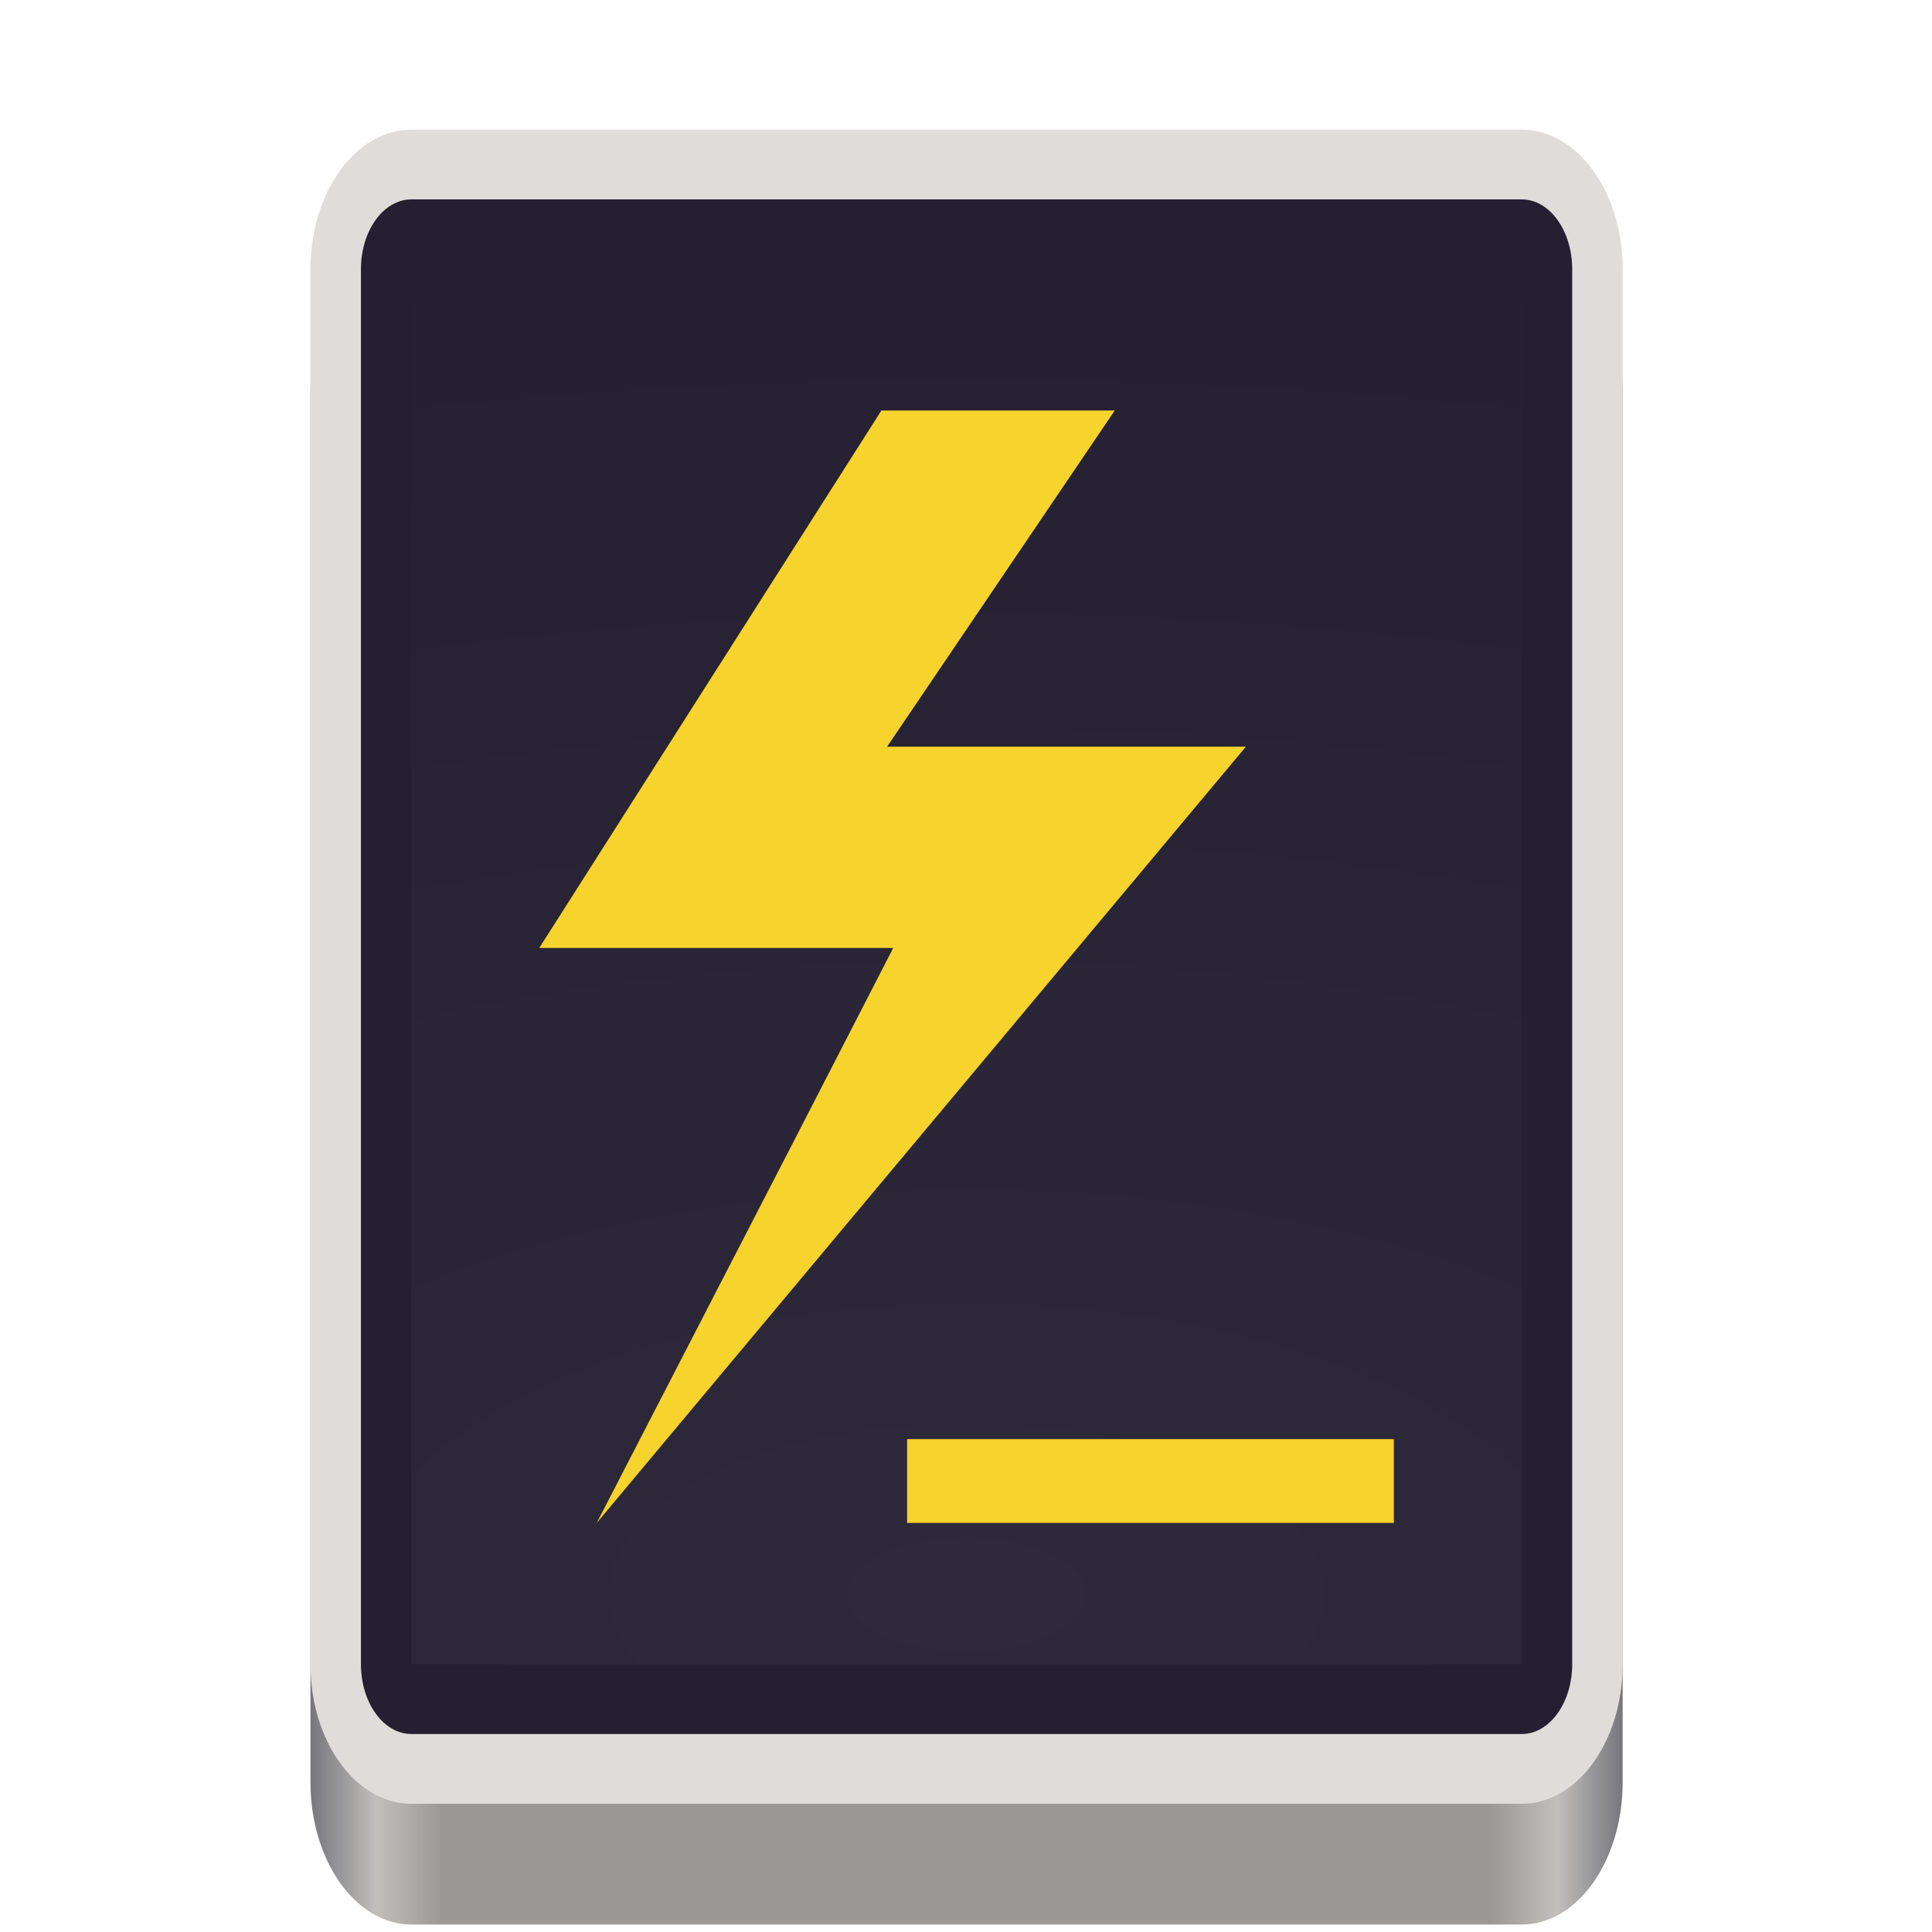
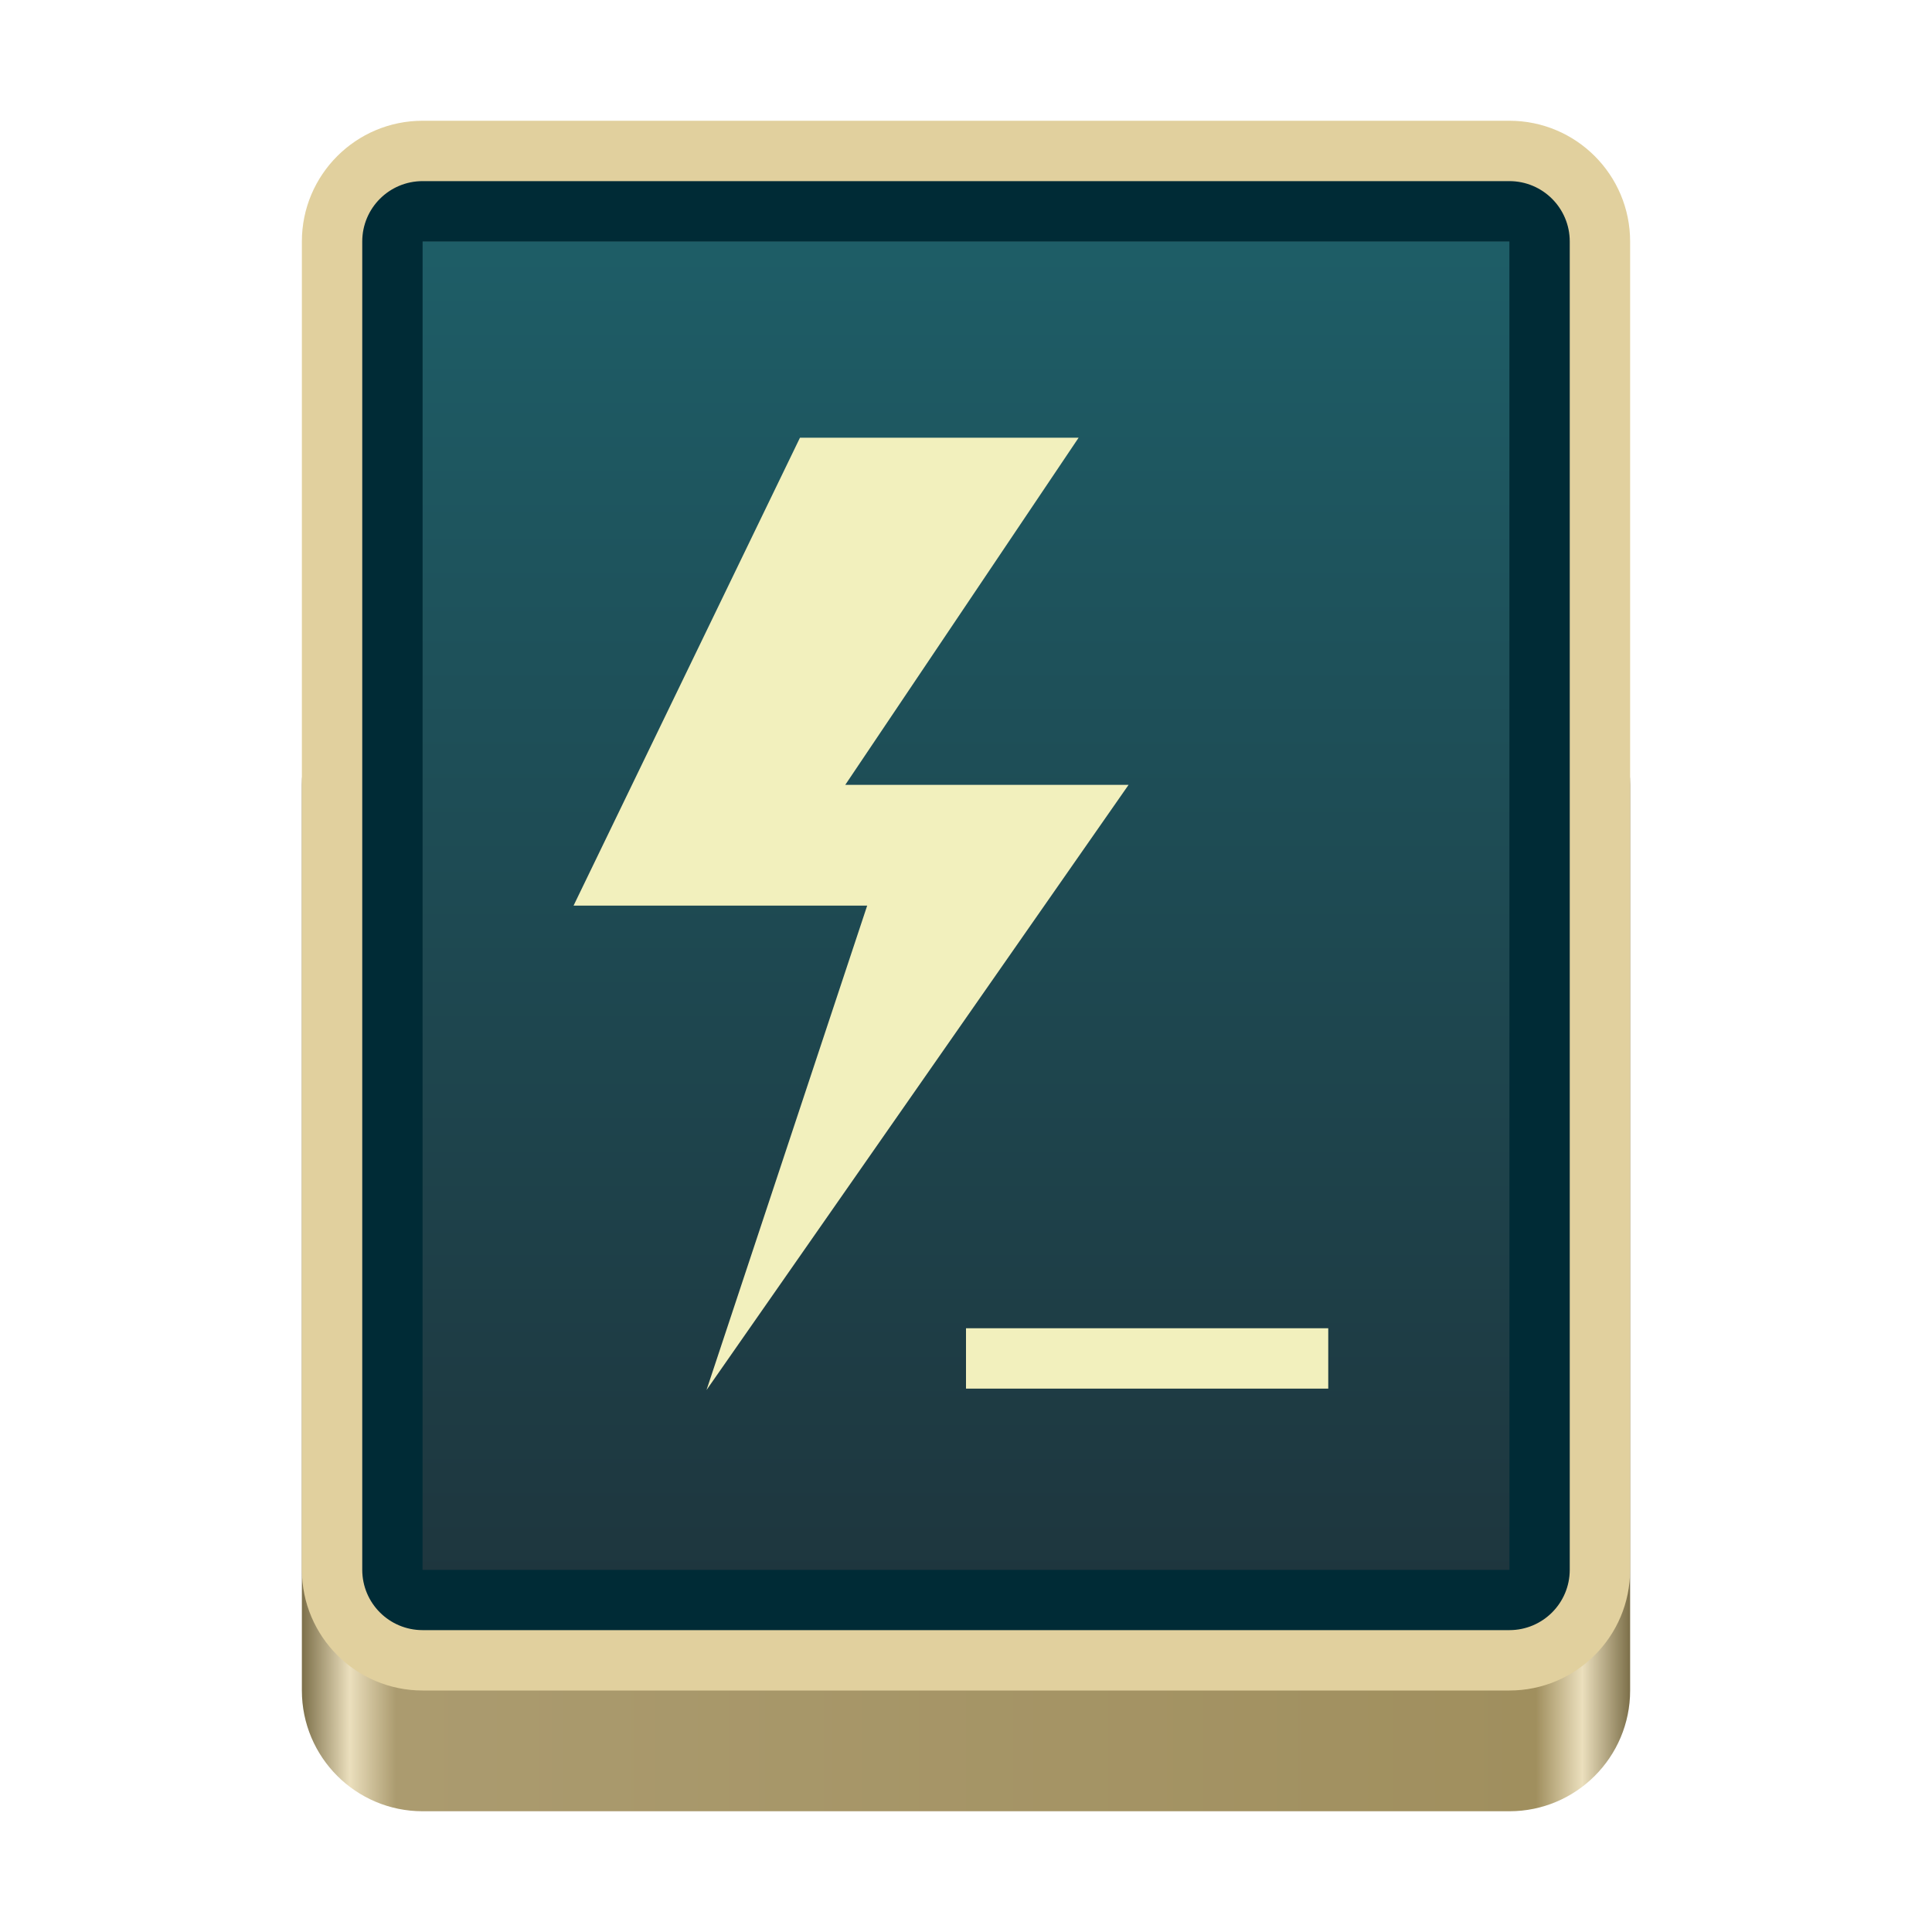
- <svg xmlns="http://www.w3.org/2000/svg" xmlns:xlink="http://www.w3.org/1999/xlink" width="128" height="128" id="svg11300" version="1.0" style="display:inline;enable-background:new" viewBox="0 0 128 128">
-   <defs id="defs3">
-     <linearGradient y2="236" x2="96" y1="236" x1="32" gradientTransform="translate(604.8168,170.5864)" gradientUnits="userSpaceOnUse" id="linearGradient1099" xlink:href="#linearGradient1036" />
-     <linearGradient id="linearGradient1036">
-       <stop id="stop1032" offset="0" style="stop-color:#d5d3cf;stop-opacity:1;" />
-       <stop id="stop1034" offset="1" style="stop-color:#f6f5f4;stop-opacity:1" />
-     </linearGradient>
-     <radialGradient r="32" fy="-76" fx="-244" cy="-76" cx="-244" gradientTransform="matrix(0.8833333,0,0,0.8833333,-460.3502,463.1197)" gradientUnits="userSpaceOnUse" id="radialGradient1103" xlink:href="#linearGradient1069" />
-     <linearGradient id="linearGradient1069">
-       <stop id="stop1065" offset="0" style="stop-color:#d5d3cf;stop-opacity:1" />
-       <stop id="stop1067-1" offset="1" style="stop-color:#949390;stop-opacity:1" />
-     </linearGradient>
-     <linearGradient gradientUnits="userSpaceOnUse" y2="232" x2="64" y1="262.5" x1="64" id="linearGradient1027" xlink:href="#linearGradient1025" gradientTransform="translate(-470.5864,432.8168)" />
-     <linearGradient id="linearGradient1025">
-       <stop id="stop1021" offset="0" style="stop-color:#9a9996;stop-opacity:1" />
-       <stop id="stop1023" offset="1" style="stop-color:#77767b;stop-opacity:1" />
-     </linearGradient>
-     <clipPath clipPathUnits="userSpaceOnUse" id="clipPath1609-7">
-       <path id="path1611-5" d="m 252,116 28,-28 v -8 h -36 v 36 z" style="fill:#e74747;stroke:none;stroke-width:0.25px;stroke-linecap:butt;stroke-linejoin:miter;stroke-opacity:1" />
-     </clipPath>
-     <radialGradient gradientUnits="userSpaceOnUse" gradientTransform="matrix(-4.114042,6.9064505e-7,-2.6370724e-7,-1.424092,200.4166,184.2987)" r="44" fy="194.19" fx="64" cy="194.19" cx="64" id="radialGradient1030" xlink:href="#linearGradient1020" />
-     <linearGradient id="linearGradient1020">
-       <stop id="stop1016" offset="0" style="stop-color:#ffffff;stop-opacity:1;" />
-       <stop id="stop1018" offset="1" style="stop-color:#ffffff;stop-opacity:0.094" />
-     </linearGradient>
-     <linearGradient gradientUnits="userSpaceOnUse" y2="44" x2="464" y1="44" x1="48" id="linearGradient965" xlink:href="#linearGradient1001" gradientTransform="matrix(0.2089816,0,0,0.2949895,10.53791,53.16765)" />
-     <linearGradient id="linearGradient1001">
-       <stop id="stop989" offset="0" style="stop-color:#77767b;stop-opacity:1" />
-       <stop style="stop-color:#c0bfbc;stop-opacity:1" offset="0.05" id="stop991" />
-       <stop id="stop993" offset="0.1" style="stop-color:#9a9996;stop-opacity:1" />
-       <stop style="stop-color:#9a9996;stop-opacity:1" offset="0.9" id="stop995" />
-       <stop id="stop997" offset="0.95" style="stop-color:#c0bfbc;stop-opacity:1" />
-       <stop id="stop999" offset="1" style="stop-color:#77767b;stop-opacity:1" />
-     </linearGradient>
-   </defs>
-   <g id="layer1" style="display:none" transform="translate(0,-172)">
-     <g id="layer2" style="display:inline">
-       <g style="display:inline;fill:#000000;enable-background:new" transform="matrix(7.991171,0,0,8.003641,-167.7909,-4846.078)" id="g12027" />
-       <rect style="display:inline;overflow:visible;visibility:visible;fill:#f0f0f0;fill-opacity:1;fill-rule:nonzero;stroke:none;stroke-width:0.5;marker:none;enable-background:accumulate" id="rect13805" width="128" height="128" x="9.2651362e-08" y="172" />
-       <g id="g883" style="fill:none;fill-opacity:0.251;stroke:#a579b3;stroke-opacity:1" transform="translate(-24,24)" />
-       <g id="g900" style="fill:none;fill-opacity:0.251;stroke:#a579b3;stroke-opacity:1" transform="translate(-24,24)" />
-       <rect y="172" x="160" height="16" width="16" id="rect859" style="display:inline;overflow:visible;visibility:visible;fill:#f0f0f0;fill-opacity:1;fill-rule:nonzero;stroke:none;stroke-width:0.5;marker:none;enable-background:accumulate" />
-       <text xml:space="preserve" style="font-style:normal;font-variant:normal;font-weight:bold;font-stretch:normal;font-size:4px;line-height:125%;font-family:Cantarell;-inkscape-font-specification:'Cantarell, Bold';text-align:start;writing-mode:lr-tb;text-anchor:start;display:inline;fill:#000000;fill-opacity:1;stroke:none;stroke-width:0.333;enable-background:new" x="0" y="164" id="text863">
-         <tspan style="font-size:4px;stroke-width:0.333" id="tspan861" x="0" y="164">Hicolor</tspan>
-       </text>
-       <text id="text867" y="164" x="160" style="font-style:normal;font-variant:normal;font-weight:bold;font-stretch:normal;font-size:4px;line-height:125%;font-family:Cantarell;-inkscape-font-specification:'Cantarell, Bold';text-align:start;writing-mode:lr-tb;text-anchor:start;display:inline;fill:#000000;fill-opacity:1;stroke:none;stroke-width:0.333;enable-background:new" xml:space="preserve">
-         <tspan y="164" x="160" id="tspan865" style="font-size:4px;stroke-width:0.333">Symbolic</tspan>
-       </text>
+ <svg xmlns="http://www.w3.org/2000/svg" height="128px" viewBox="0 0 128 128" width="128px">
+   <linearGradient id="a" gradientTransform="matrix(-0.8 0 0 -1 109.6 -168)" gradientUnits="userSpaceOnUse" x1="2" x2="112" y1="-300" y2="-300">
+     <stop offset="0" stop-color="#7c6f49" />
+     <stop offset="0.036" stop-color="#ebdfbd" />
+     <stop offset="0.071" stop-color="#a08f5e" />
+     <stop offset="0.929" stop-color="#ab9b6f" />
+     <stop offset="0.964" stop-color="#ebdfbd" />
+     <stop offset="1" stop-color="#7c6f49" />
+   </linearGradient>
+   <filter id="b" height="100%" width="100%" x="0%" y="0%">
+     <feColorMatrix in="SourceGraphic" type="matrix" values="0 0 0 0 1 0 0 0 0 1 0 0 0 0 1 0 0 0 1 0" />
+   </filter>
+   <mask id="c">
+     <g filter="url(#b)">
+       <rect fill-opacity="0.5" height="128" width="128" />
    </g>
-     <g id="layer9" style="display:inline" />
-     <g id="layer3" style="display:inline">
-       <circle cx="64" cy="236" r="59.504" id="circle2892" style="display:inline;opacity:0.1;vector-effect:none;fill:none;fill-opacity:1;stroke:#000000;stroke-width:0.99;stroke-linecap:butt;stroke-linejoin:miter;stroke-miterlimit:4;stroke-dasharray:0.99, 0.99;stroke-dashoffset:0;stroke-opacity:1;marker:none;marker-start:none;marker-mid:none;marker-end:none;paint-order:normal;enable-background:new" />
-       <rect ry="7.929" rx="8.701" y="180.495" x="20.495" height="111.01" width="87.01" id="rect2894" style="display:inline;opacity:0.1;vector-effect:none;fill:none;fill-opacity:1;stroke:#000000;stroke-width:0.99;stroke-linecap:butt;stroke-linejoin:miter;stroke-miterlimit:4;stroke-dasharray:0.99, 0.99;stroke-dashoffset:0;stroke-opacity:1;marker:none;marker-start:none;marker-mid:none;marker-end:none;paint-order:normal;enable-background:new" />
-       <rect ry="7.924" rx="7.924" y="184.495" x="12.495" height="103.01" width="103.01" id="rect2896" style="display:inline;opacity:0.1;vector-effect:none;fill:none;fill-opacity:1;stroke:#000000;stroke-width:0.99;stroke-linecap:butt;stroke-linejoin:miter;stroke-miterlimit:4;stroke-dasharray:0.99, 0.99;stroke-dashoffset:0;stroke-opacity:1;marker:none;marker-start:none;marker-mid:none;marker-end:none;paint-order:normal;enable-background:new" />
-       <rect ry="8.701" rx="7.929" y="200.495" x="8.495" height="87.01" width="111.01" id="rect2898" style="display:inline;opacity:0.1;vector-effect:none;fill:none;fill-opacity:1;stroke:#000000;stroke-width:0.99;stroke-linecap:butt;stroke-linejoin:miter;stroke-miterlimit:4;stroke-dasharray:0.99, 0.99;stroke-dashoffset:0;stroke-opacity:1;marker:none;marker-start:none;marker-mid:none;marker-end:none;paint-order:normal;enable-background:new" />
-       <path id="path2900" d="M 2.6203015e-5,289 H 128" style="display:inline;fill:none;stroke:#62a0ea;stroke-width:2;stroke-linecap:butt;stroke-linejoin:miter;stroke-miterlimit:4;stroke-dasharray:none;stroke-opacity:1;enable-background:new" />
-     </g>
+   </mask>
+   <linearGradient id="d" gradientTransform="matrix(0.75 0 0 1.294118 114 -237.1765)" gradientUnits="userSpaceOnUse" x1="-32" x2="-32" y1="208" y2="276">
+     <stop offset="0" stop-color="#008287" />
+     <stop offset="1" stop-color="#003436" />
+   </linearGradient>
+   <clipPath id="e">
+     <rect height="152" width="192" />
+   </clipPath>
+   <path d="m 100 120 h -72 c -4.418 0 -8 -3.582 -8 -8 v -60 c 0 -4.418 3.582 -8 8 -8 h 72 c 4.418 0 8 3.582 8 8 v 60 c 0 4.418 -3.582 8 -8 8 z m 0 0" fill="url(#a)" />
+   <path d="m 28 8 h 72 c 4.418 0 8 3.582 8 8 v 88 c 0 4.418 -3.582 8 -8 8 h -72 c -4.418 0 -8 -3.582 -8 -8 v -88 c 0 -4.418 3.582 -8 8 -8 z m 0 0" fill="#e1d09e" />
+   <path d="m 28 12 h 72 c 2.211 0 4 1.789 4 4 v 88 c 0 2.211 -1.789 4 -4 4 h -72 c -2.211 0 -4 -1.789 -4 -4 v -88 c 0 -2.211 1.789 -4 4 -4 z m 0 0" fill="#002b36" />
+   <path d="m 28 16 h 72 v 88 h -72 z m 0 0" fill="#3d3846" />
+   <g clip-path="url(#e)" mask="url(#c)" transform="matrix(1 0 0 1 -8 -16)">
+     <path d="m 36 32 h 72 v 88 h -72 z m 0 0" fill="url(#d)" />
  </g>
-   <g id="layer4">
-     <rect style="display:inline;fill:url(#linearGradient965);fill-opacity:1;stroke:none;stroke-width:0.248;stroke-linecap:butt;stroke-linejoin:miter;stroke-miterlimit:4;stroke-dasharray:none;stroke-dashoffset:0;stroke-opacity:1;marker:none;marker-start:none;marker-mid:none;marker-end:none;paint-order:normal;enable-background:new" id="rect953" width="86.936" height="110.916" x="20.569" y="16.589" rx="6.687" ry="9.44" />
-     <g style="isolation:isolate" transform="matrix(1.120148,0,0,1.120148,-6.400044,-8.08752)" id="g58">
-       <g transform="matrix(0.8575008,0,0,1.185195,8.960648,-7.800253)" id="g83">
-         <rect ry="6.962" rx="6.962" y="19.143" x="17.628" height="83.547" width="90.509" id="rect950" style="display:inline;fill:#deddda;fill-opacity:1;stroke:none;stroke-width:0.218;stroke-linecap:butt;stroke-linejoin:miter;stroke-miterlimit:4;stroke-dasharray:none;stroke-dashoffset:0;stroke-opacity:1;marker:none;marker-start:none;marker-mid:none;marker-end:none;paint-order:normal;enable-background:new" />
-         <rect transform="scale(1,-1)" ry="3.481" rx="3.481" y="-99.208" x="21.109" height="76.584" width="83.547" id="rect1004" style="display:inline;vector-effect:none;fill:#241f31;fill-opacity:1;stroke:none;stroke-width:0.01px;stroke-linecap:butt;stroke-linejoin:miter;stroke-miterlimit:4;stroke-dasharray:none;stroke-dashoffset:0;stroke-opacity:1;marker:none;marker-start:none;marker-mid:none;marker-end:none;paint-order:normal;enable-background:new" />
-         <rect transform="scale(-1)" style="display:inline;opacity:0.05;vector-effect:none;fill:url(#radialGradient1030);fill-opacity:1;stroke:none;stroke-width:0.01px;stroke-linecap:butt;stroke-linejoin:miter;stroke-miterlimit:4;stroke-dasharray:none;stroke-dashoffset:0;stroke-opacity:1;marker:none;marker-start:none;marker-mid:none;marker-end:none;paint-order:normal;enable-background:new" id="rect968" width="76.584" height="67.882" x="-101.174" y="-95.727" />
-       </g>
-       <g id="g81" transform="matrix(2.62911,0,0,2.62911,-94.99171,-25.64511)">
-         <rect style="stroke-width:0.352" id="rect11" fill="#f6d32d" height="1.885" width="10.95" y="44.876" x="58.711" />
-         <path style="stroke-width:0.352" id="path13" fill="#f6d32d" d="m 66.333,29.298 h -8.072 l 5.121,-7.562 h -5.25 l -7.697,12.091 h 7.963 l -2.22,4.315 -4.45,8.62 z" />
-       </g>
-     </g>
+   <g fill="#f2f0bd">
+     <path d="m 64 88 h 24 v 4 h -24 z m 0 0" />
+     <path d="m 74.77 52 h -18.77 l 15.461 -23 h -18.461 l -15 31 h 19.453 l -10.645 32.094 z m 0 0" />
  </g>
</svg>
